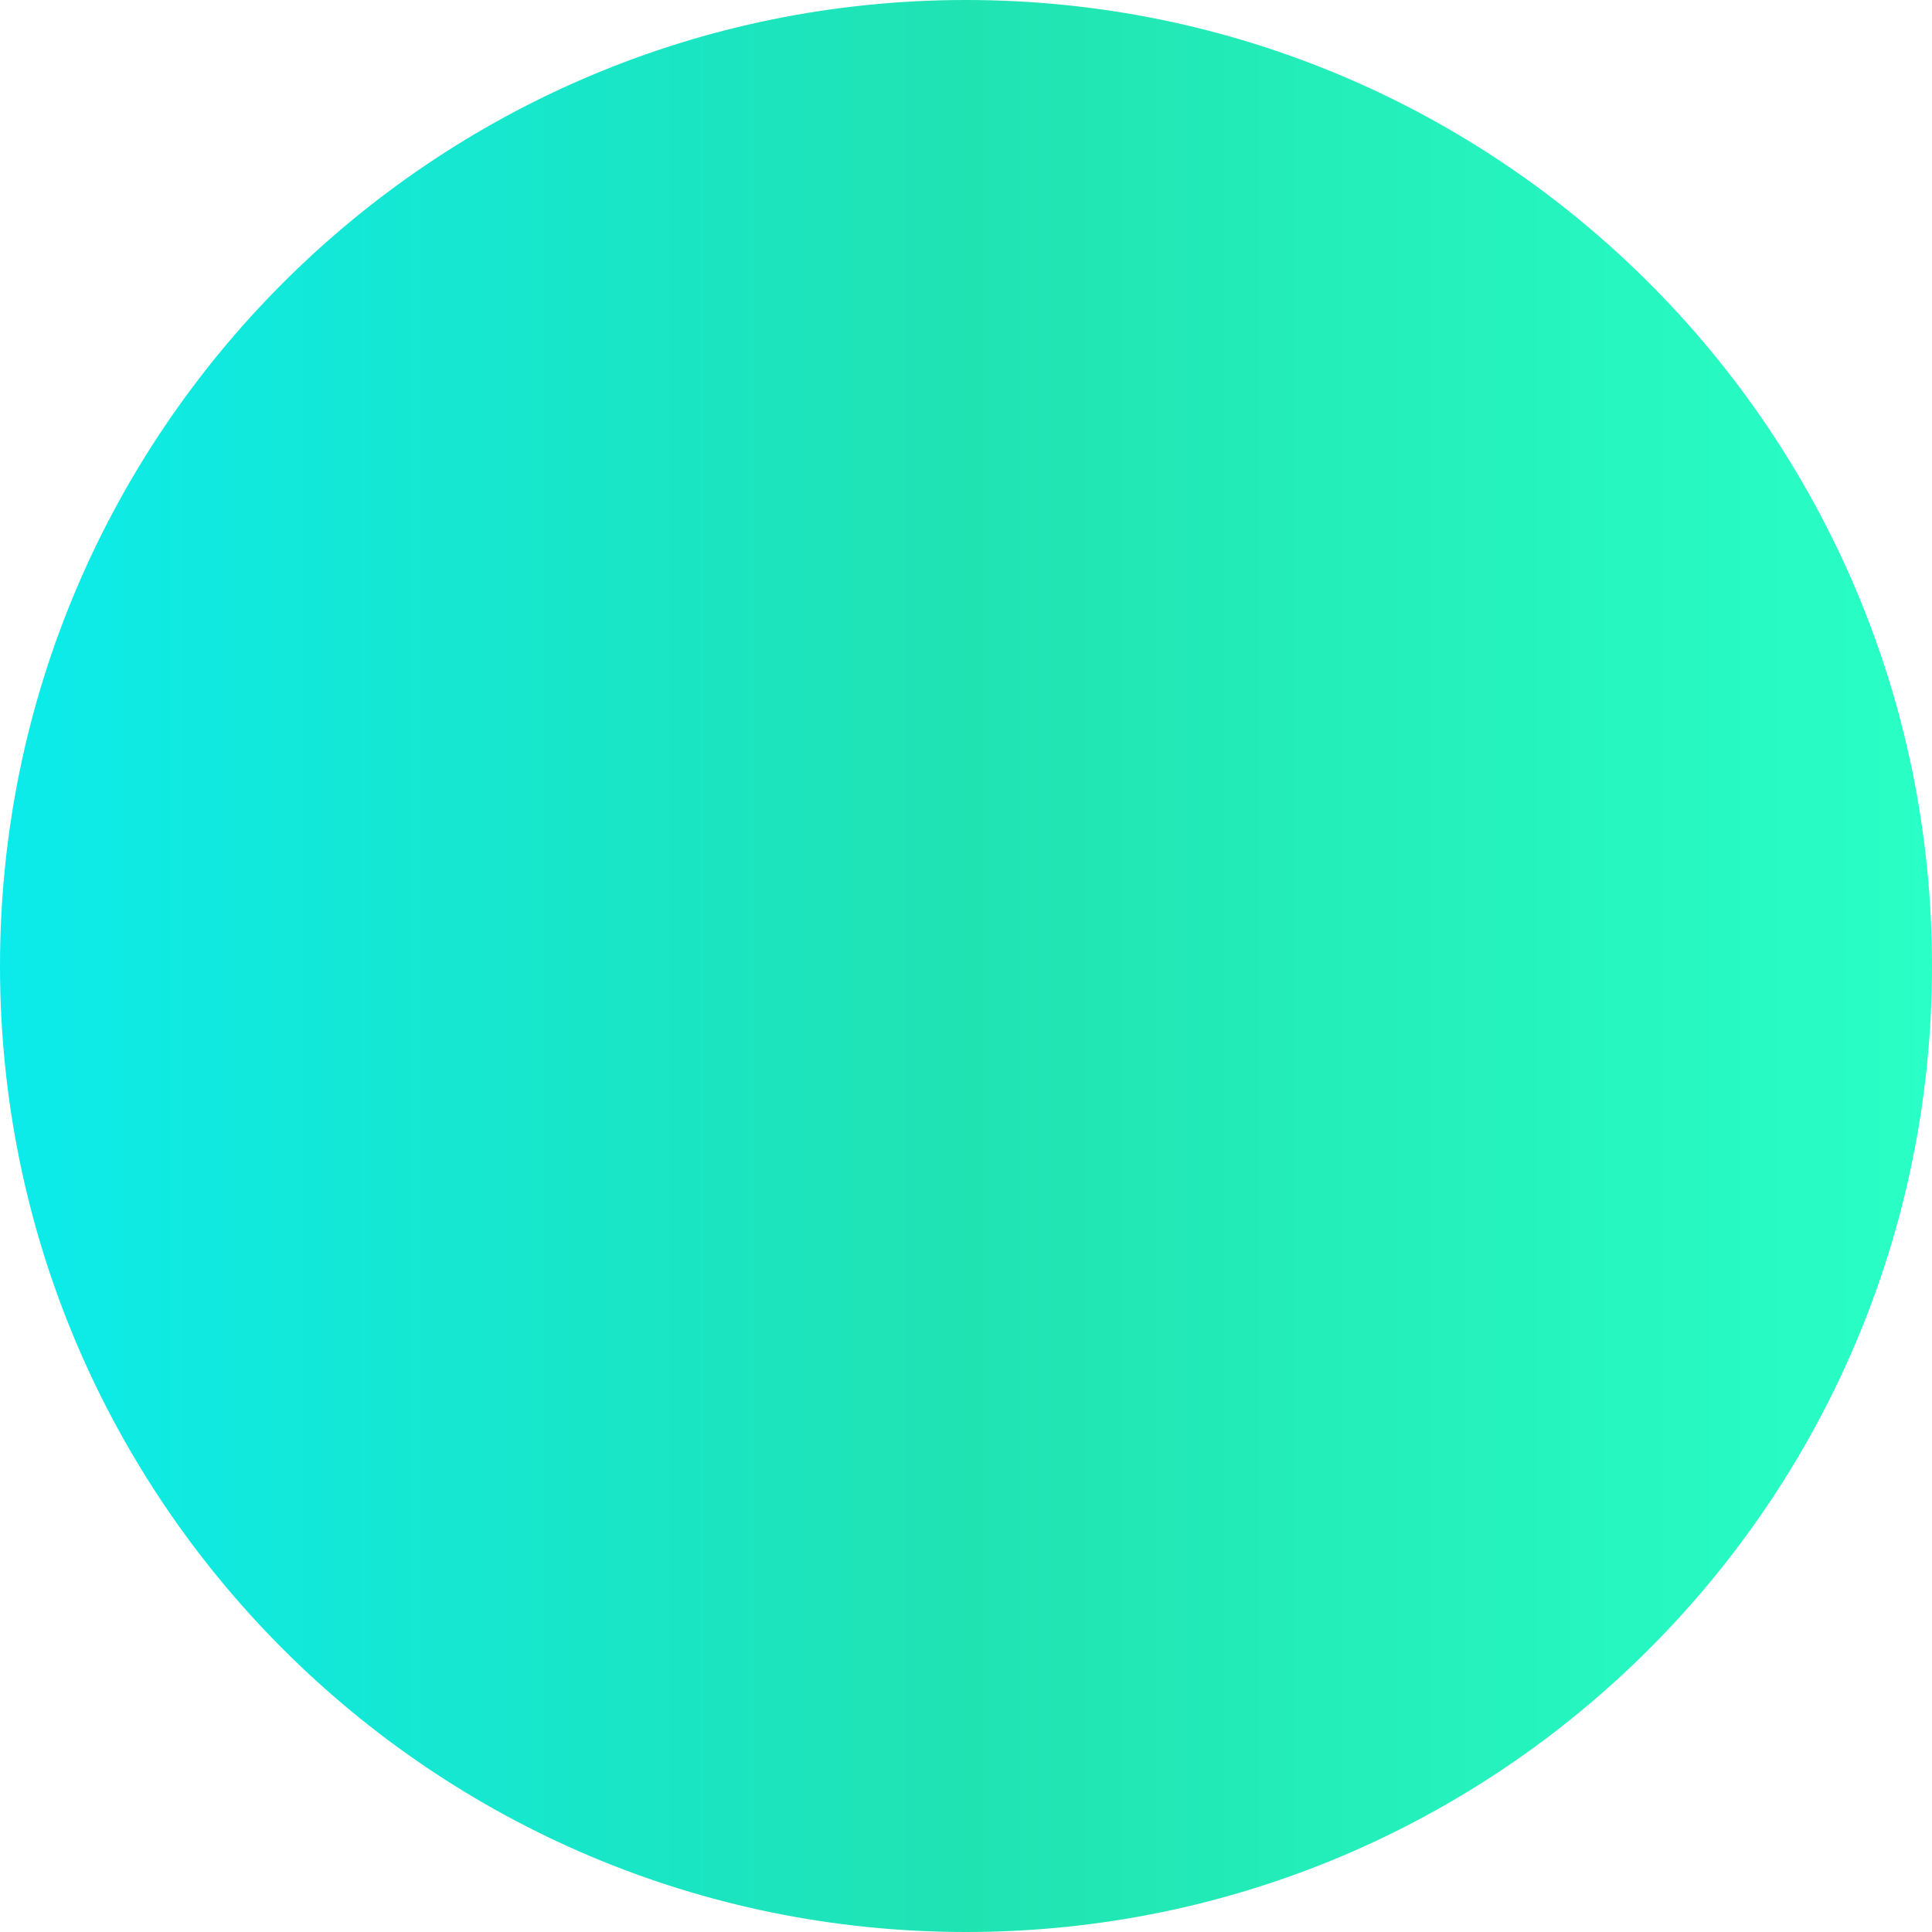
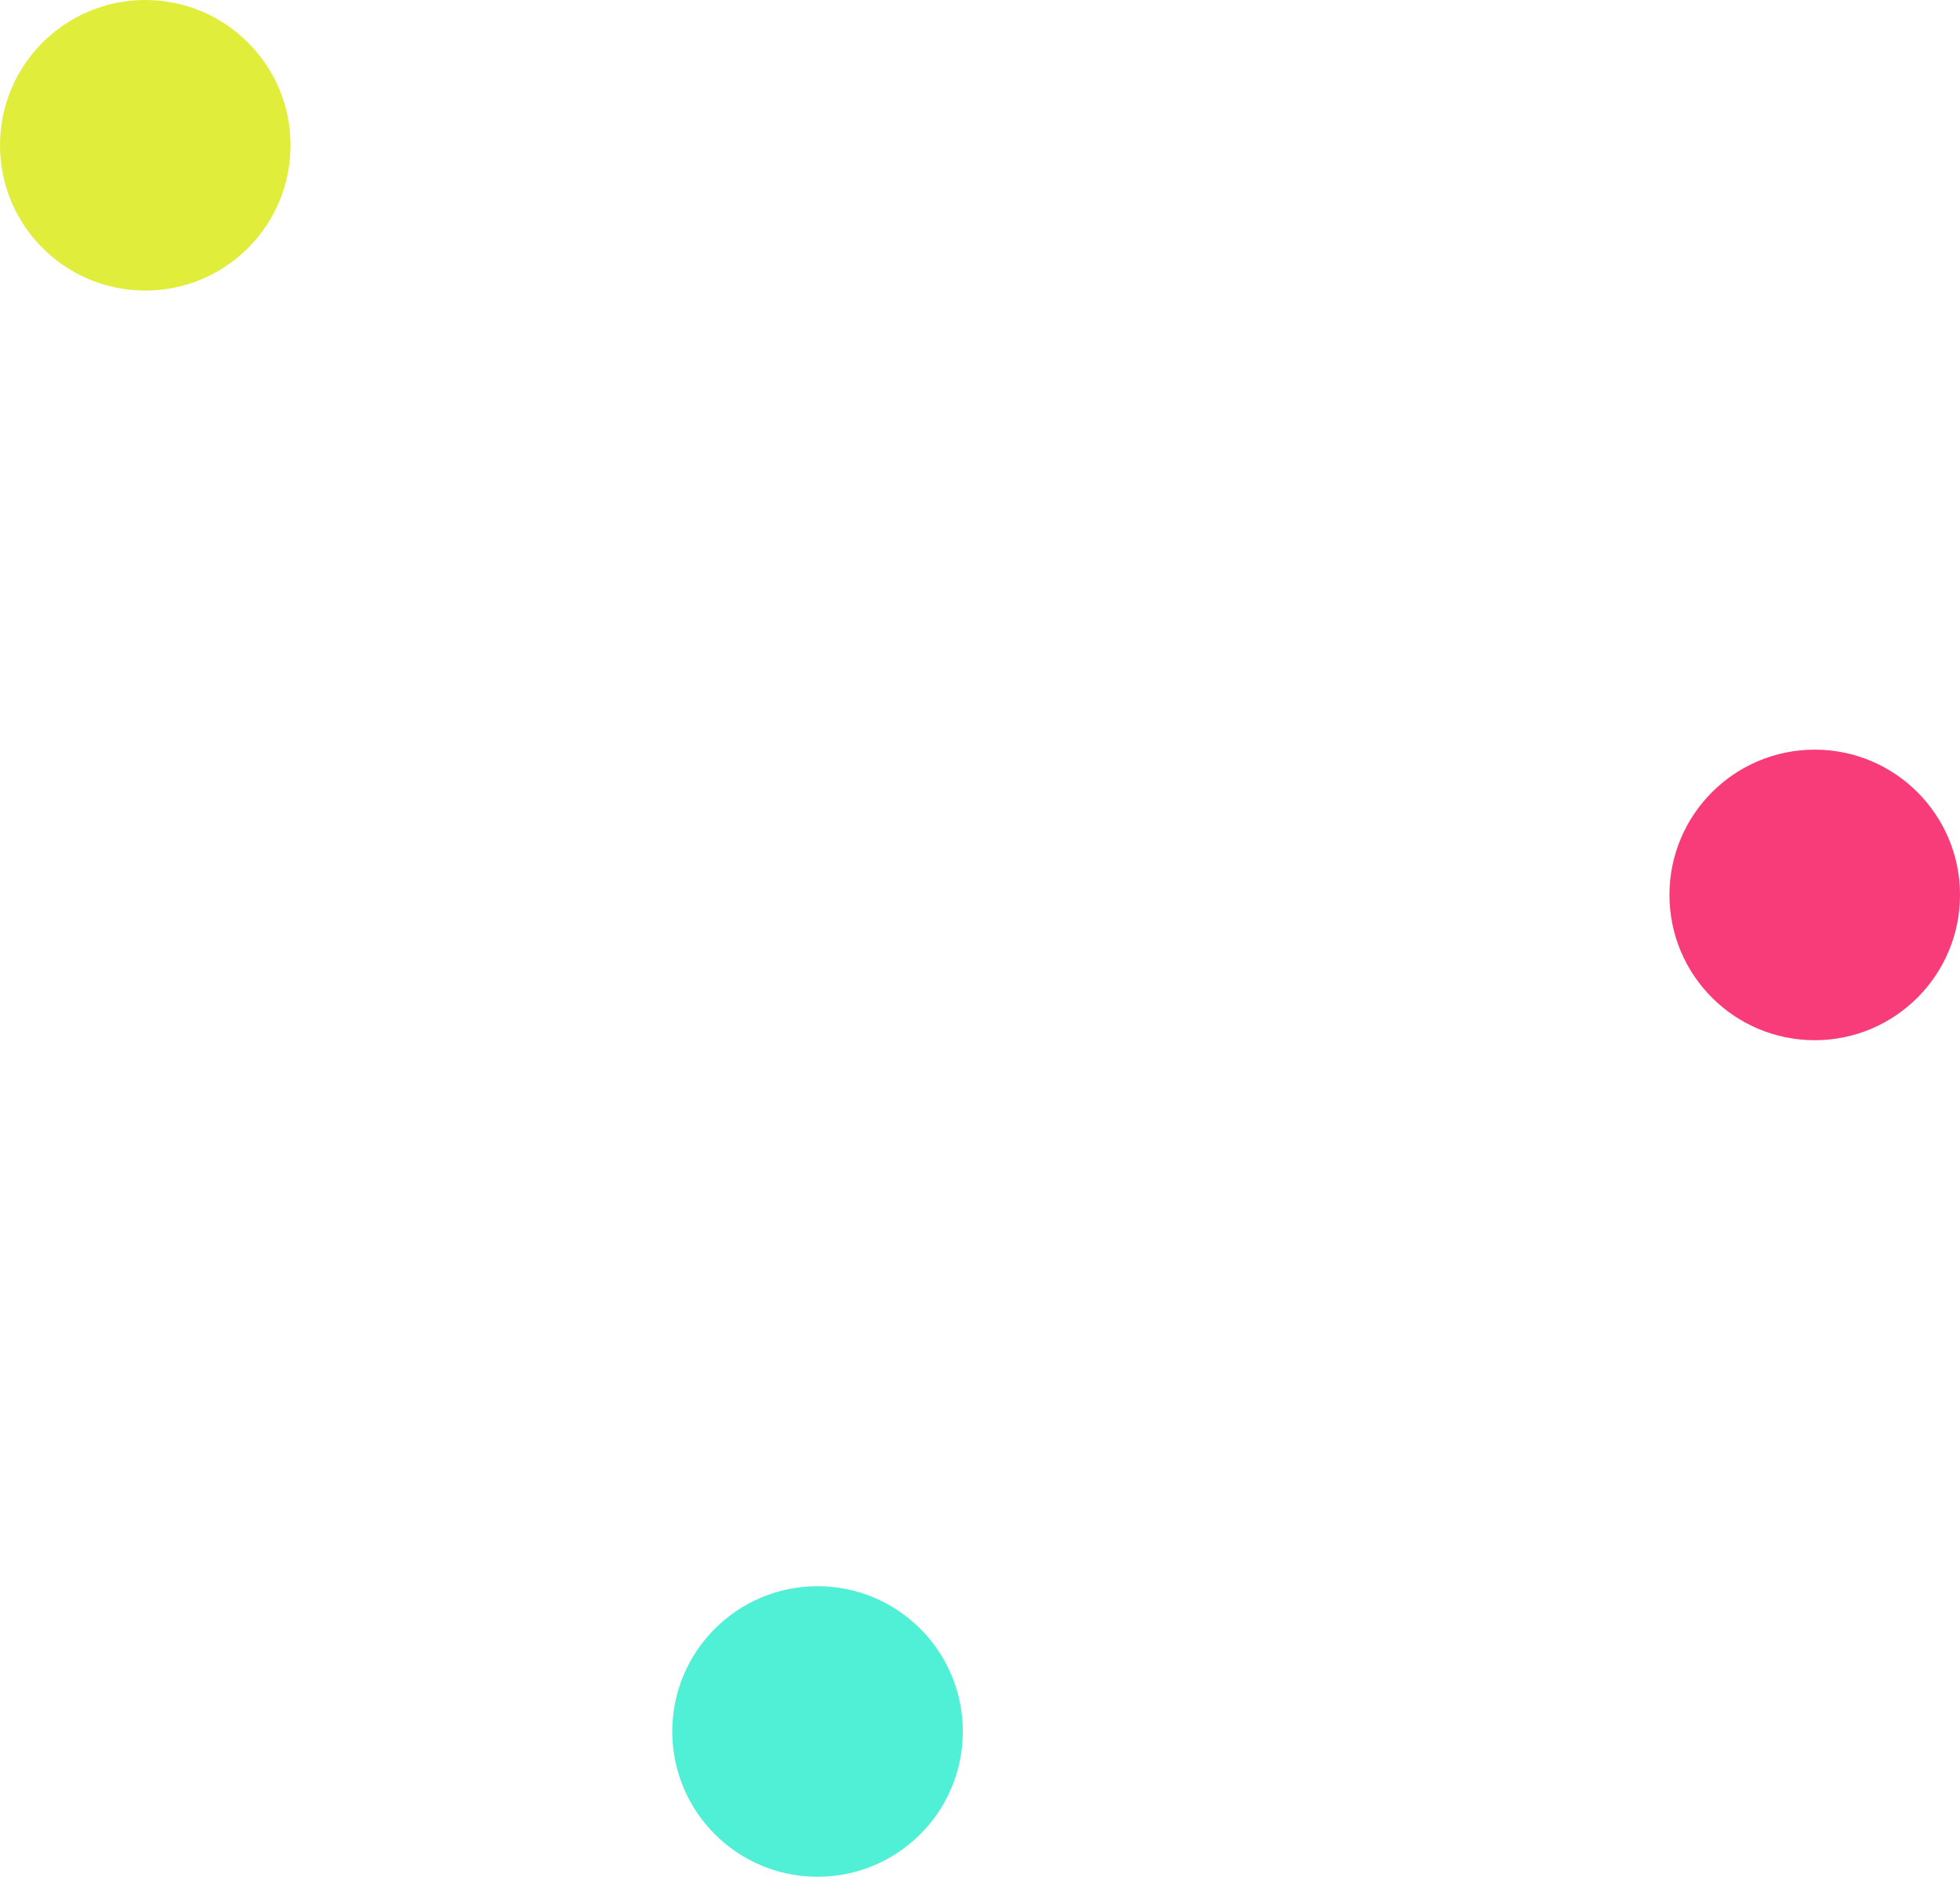
- <svg xmlns="http://www.w3.org/2000/svg" viewBox="0 0 90.36 90.36" preserveAspectRatio="xMinYMin meet">
-   <defs>
-     <linearGradient id="linear-gradient" x2="90.36" y1="2531.7" y2="2531.7" gradientTransform="matrix(1, 0, 0, -1, 0, 2576.88)" gradientUnits="userSpaceOnUse">
-       <stop offset="0" stop-color="#0cebeb" />
-       <stop offset="0.5" stop-color="#20e3b2" />
-       <stop offset="1" stop-color="#29ffc6" />
-     </linearGradient>
-   </defs>
+ <svg xmlns="http://www.w3.org/2000/svg" viewBox="0 0 202.51 193.9" preserveAspectRatio="xMinYMin meet">
  <g id="Layer_2" data-name="Layer 2">
    <g id="Layer_1-2" data-name="Layer 1">
-       <circle cx="45.18" cy="45.18" r="45.18" style="fill:url(#linear-gradient)" />
+       <circle cx="84.47" cy="178.89" r="15.01" style="fill:#4ff0d6" />
+       <circle cx="15.01" cy="15.01" r="15.01" style="fill:#e0ed3a" />
+       <circle cx="187.5" cy="92.46" r="15.01" style="fill:#f83c7a" />
    </g>
  </g>
</svg>
